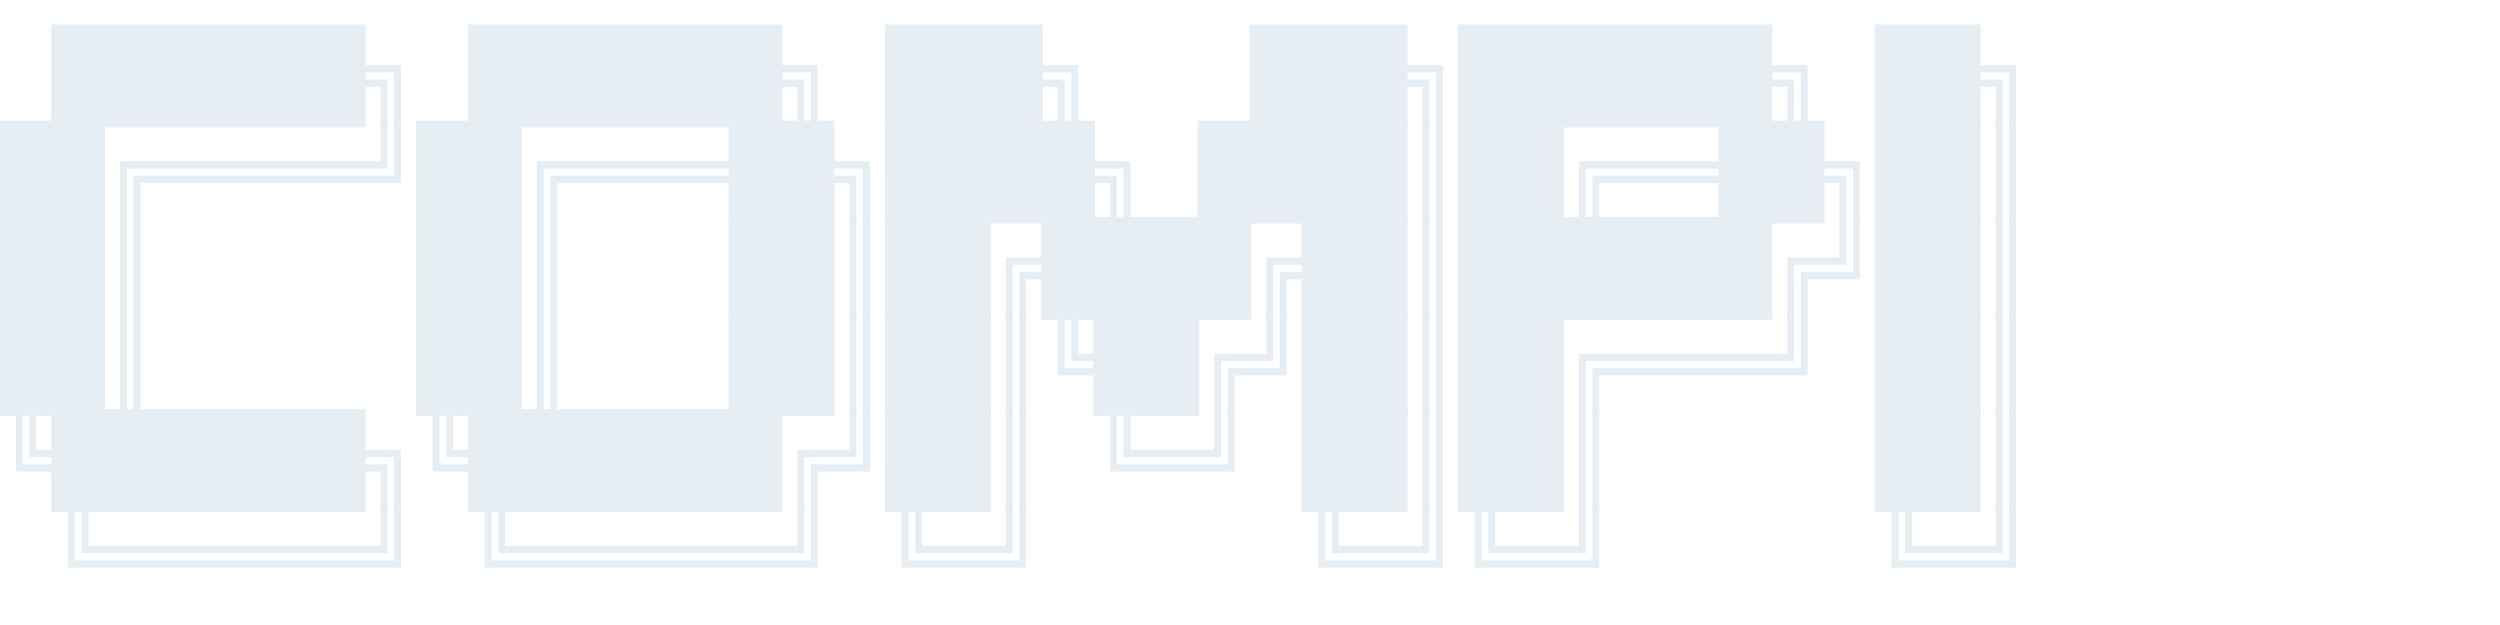
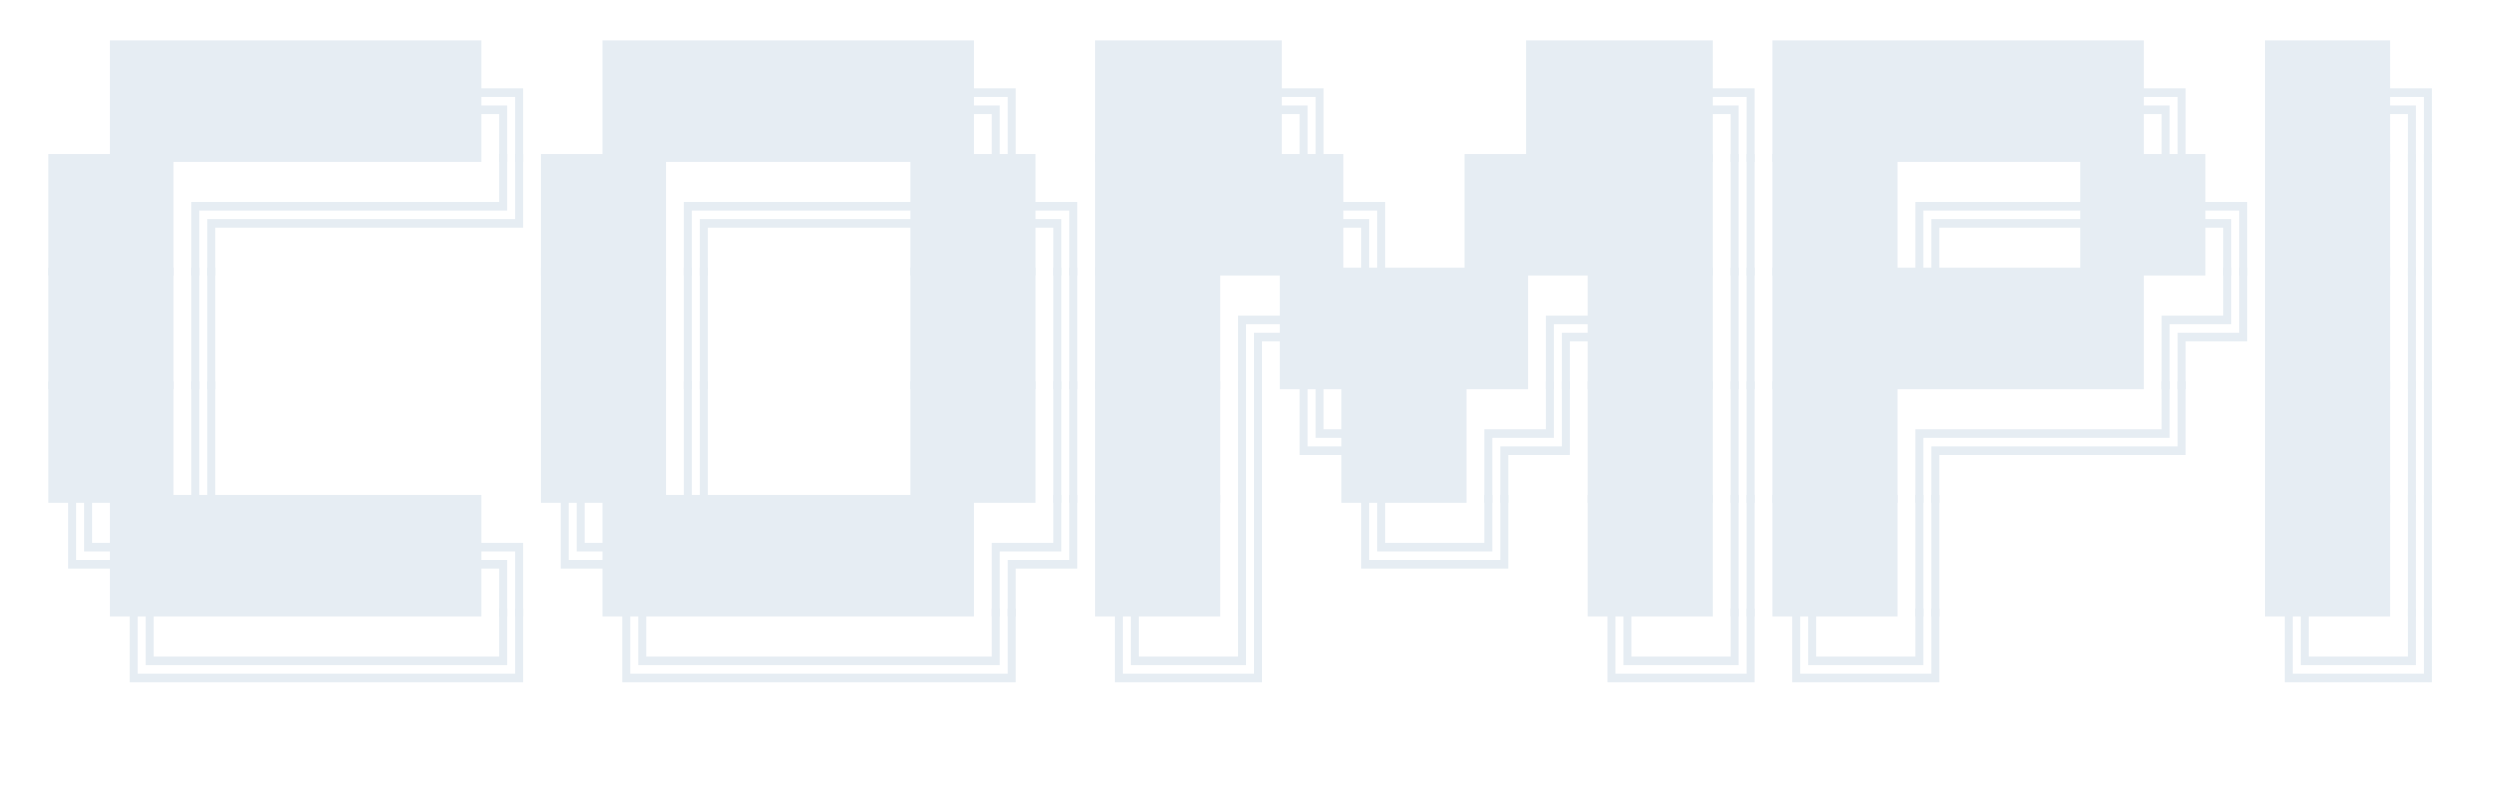
- <svg xmlns="http://www.w3.org/2000/svg" viewBox="0 0 520 130" font-family="ui-monospace, 'Cascadia Code', 'JetBrains Mono', Menlo, Consolas, monospace" font-size="18" font-weight="700">
+ <svg xmlns="http://www.w3.org/2000/svg" viewBox="0 0 440 140" font-family="ui-monospace, 'Cascadia Code', 'JetBrains Mono', Menlo, Consolas, monospace" font-size="18" font-weight="700">
  <style>
-     text { fill: #e6edf3; white-space: pre; }
+     text { fill: #e6edf3; }
    @media (prefers-color-scheme: light) {
      text { fill: #1f2328; }
    }
  </style>
-   <g xml:space="preserve">
-     <text x="0" y="22"> ██████╗ ██████╗ ███╗   ███╗██████╗ ██╗</text>
-     <text x="0" y="42">██╔════╝██╔═══██╗████╗ ████║██╔══██╗██║</text>
-     <text x="0" y="62">██║     ██║   ██║██╔████╔██║██████╔╝██║</text>
-     <text x="0" y="82">██║     ██║   ██║██║╚██╔╝██║██╔═══╝ ██║</text>
-     <text x="0" y="102">╚██████╗╚██████╔╝██║ ╚═╝ ██║██║     ██║</text>
-     <text x="0" y="122"> ╚═════╝ ╚═════╝ ╚═╝     ╚═╝╚═╝     ╚═╝</text>
+   <g xml:space="preserve" text-anchor="middle">
+     <text x="220" y="24"> ██████╗ ██████╗ ███╗   ███╗██████╗ ██╗</text>
+     <text x="220" y="44">██╔════╝██╔═══██╗████╗ ████║██╔══██╗██║</text>
+     <text x="220" y="64">██║     ██║   ██║██╔████╔██║██████╔╝██║</text>
+     <text x="220" y="84">██║     ██║   ██║██║╚██╔╝██║██╔═══╝ ██║</text>
+     <text x="220" y="104">╚██████╗╚██████╔╝██║ ╚═╝ ██║██║     ██║</text>
+     <text x="220" y="124"> ╚═════╝ ╚═════╝ ╚═╝     ╚═╝╚═╝     ╚═╝</text>
  </g>
</svg>
